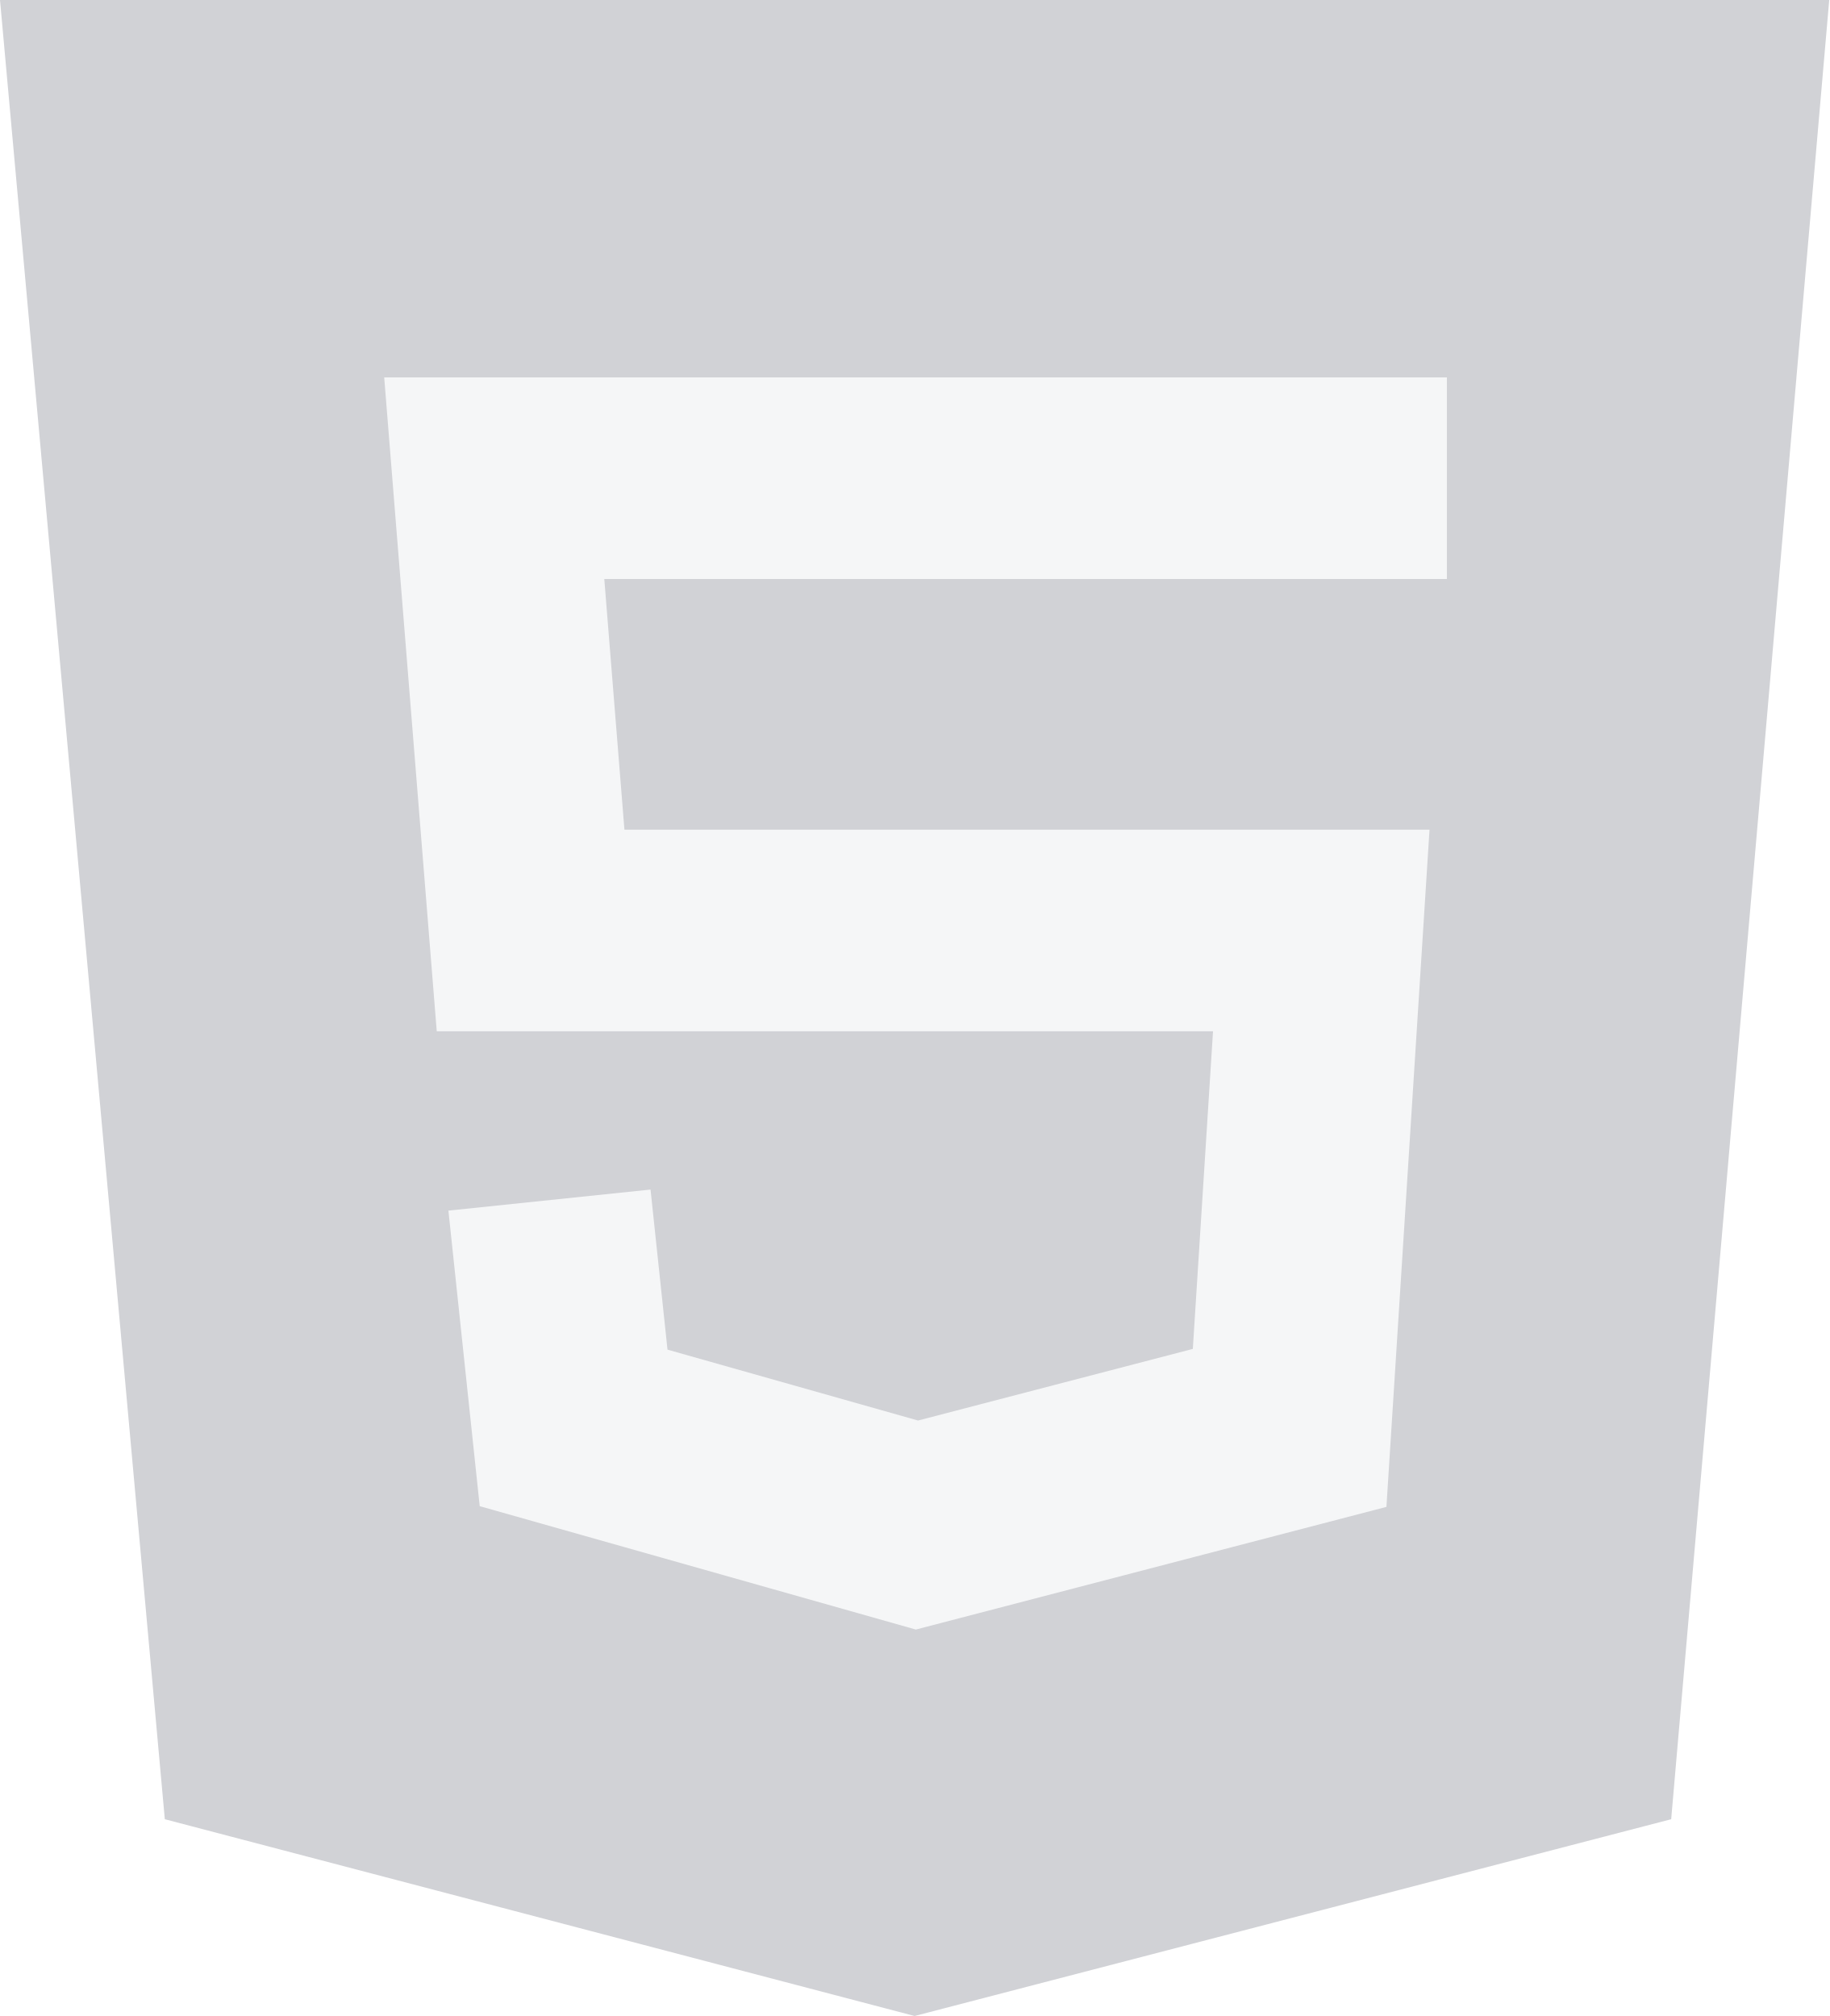
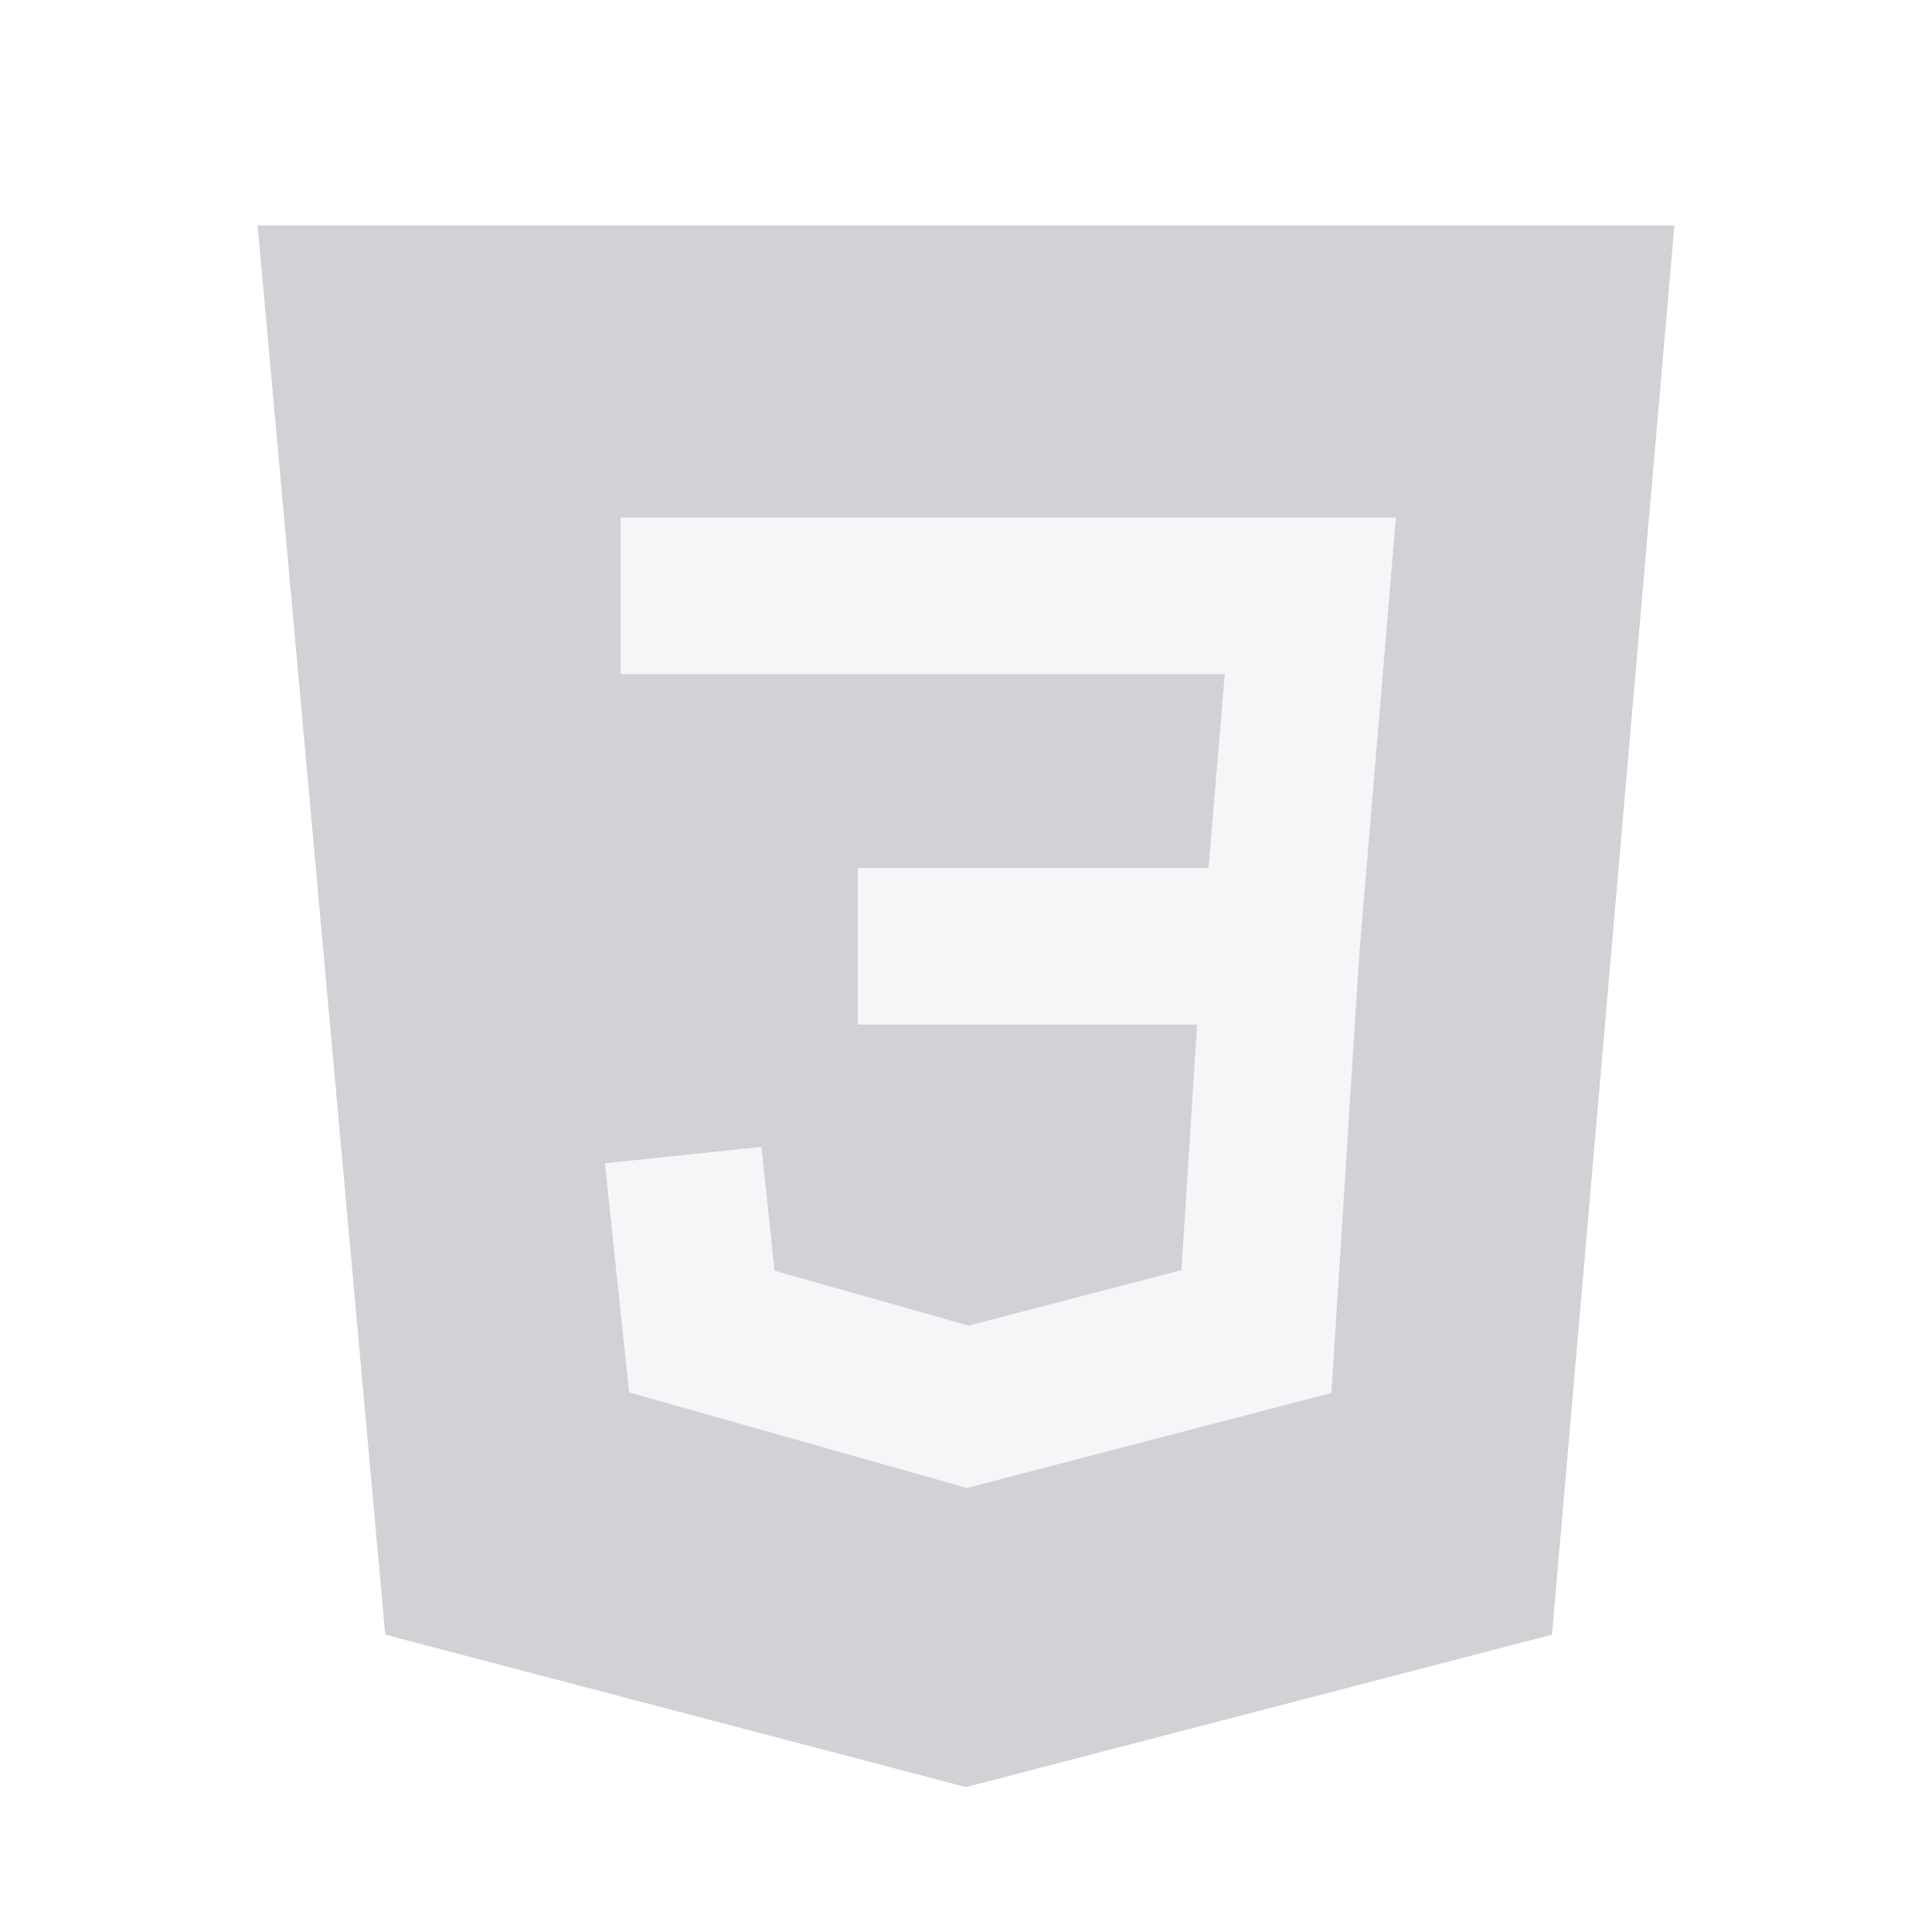
- <svg xmlns="http://www.w3.org/2000/svg" width="88" height="97" viewBox="0 0 88 97" fill="none">
-   <path fill-rule="evenodd" clip-rule="evenodd" d="M0 0H88L80.397 87.532L44 97L7.929 87.532L0 0Z" fill="#D1D2D6" />
-   <path fill-rule="evenodd" clip-rule="evenodd" d="M18.483 18.158H69.606V27.858H29.071L30.04 39.919H68.771L66.698 72.504L44.059 78.406L23.078 72.469L21.572 58.249L31.296 57.236L32.112 64.938L44.165 68.349L57.384 64.903L58.356 49.619H21.011L18.483 18.158Z" fill="#F5F6F7" />
+ <svg xmlns="http://www.w3.org/2000/svg" width="120" height="120" viewBox="0 0 120 120" fill="none">
+   <path fill-rule="evenodd" clip-rule="evenodd" d="M16 14H104L96.397 101.532L60 111L23.929 101.532L16 14Z" fill="#D1D2D6" />
+   <path fill-rule="evenodd" clip-rule="evenodd" d="M38.553 32.145H86.703L84.438 59.126L82.695 86.52L60.057 92.421L39.077 86.484L37.57 72.253L47.294 71.234L48.109 78.925L60.163 82.336L73.383 78.89L74.353 63.635H53.277V53.906H75.064L76.074 41.874H38.553V32.145Z" fill="#F5F6F7" />
</svg>
